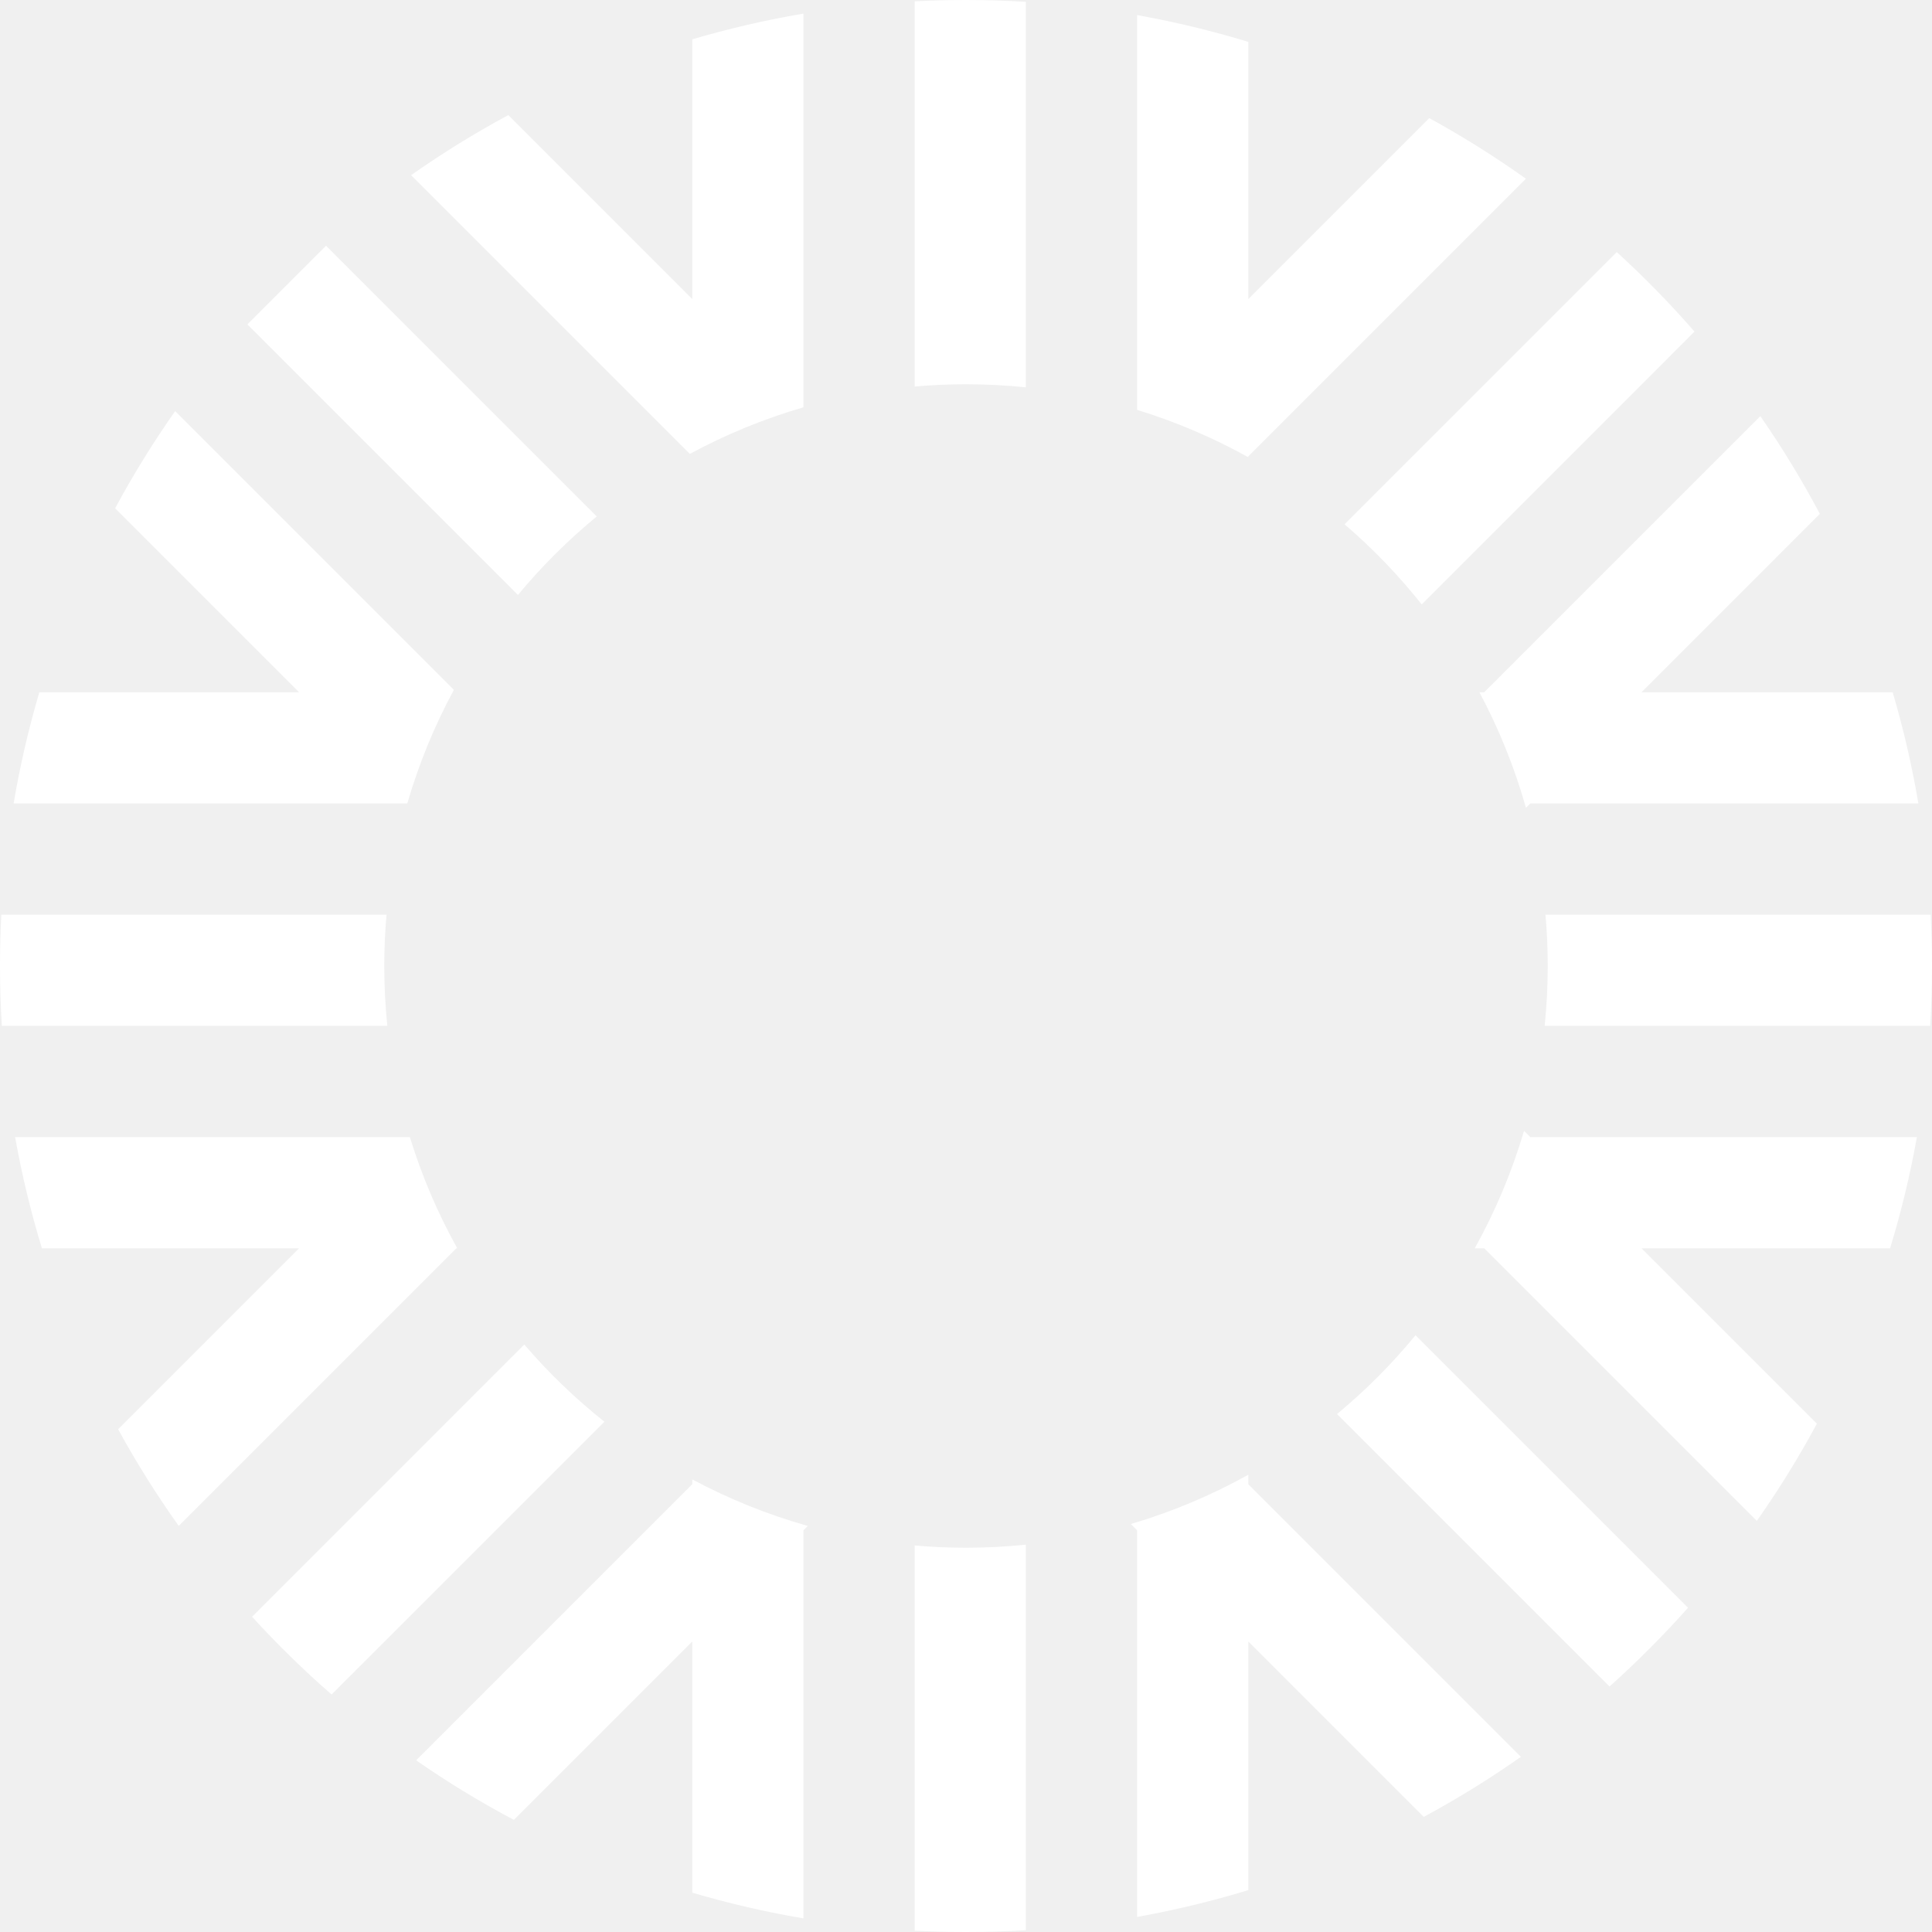
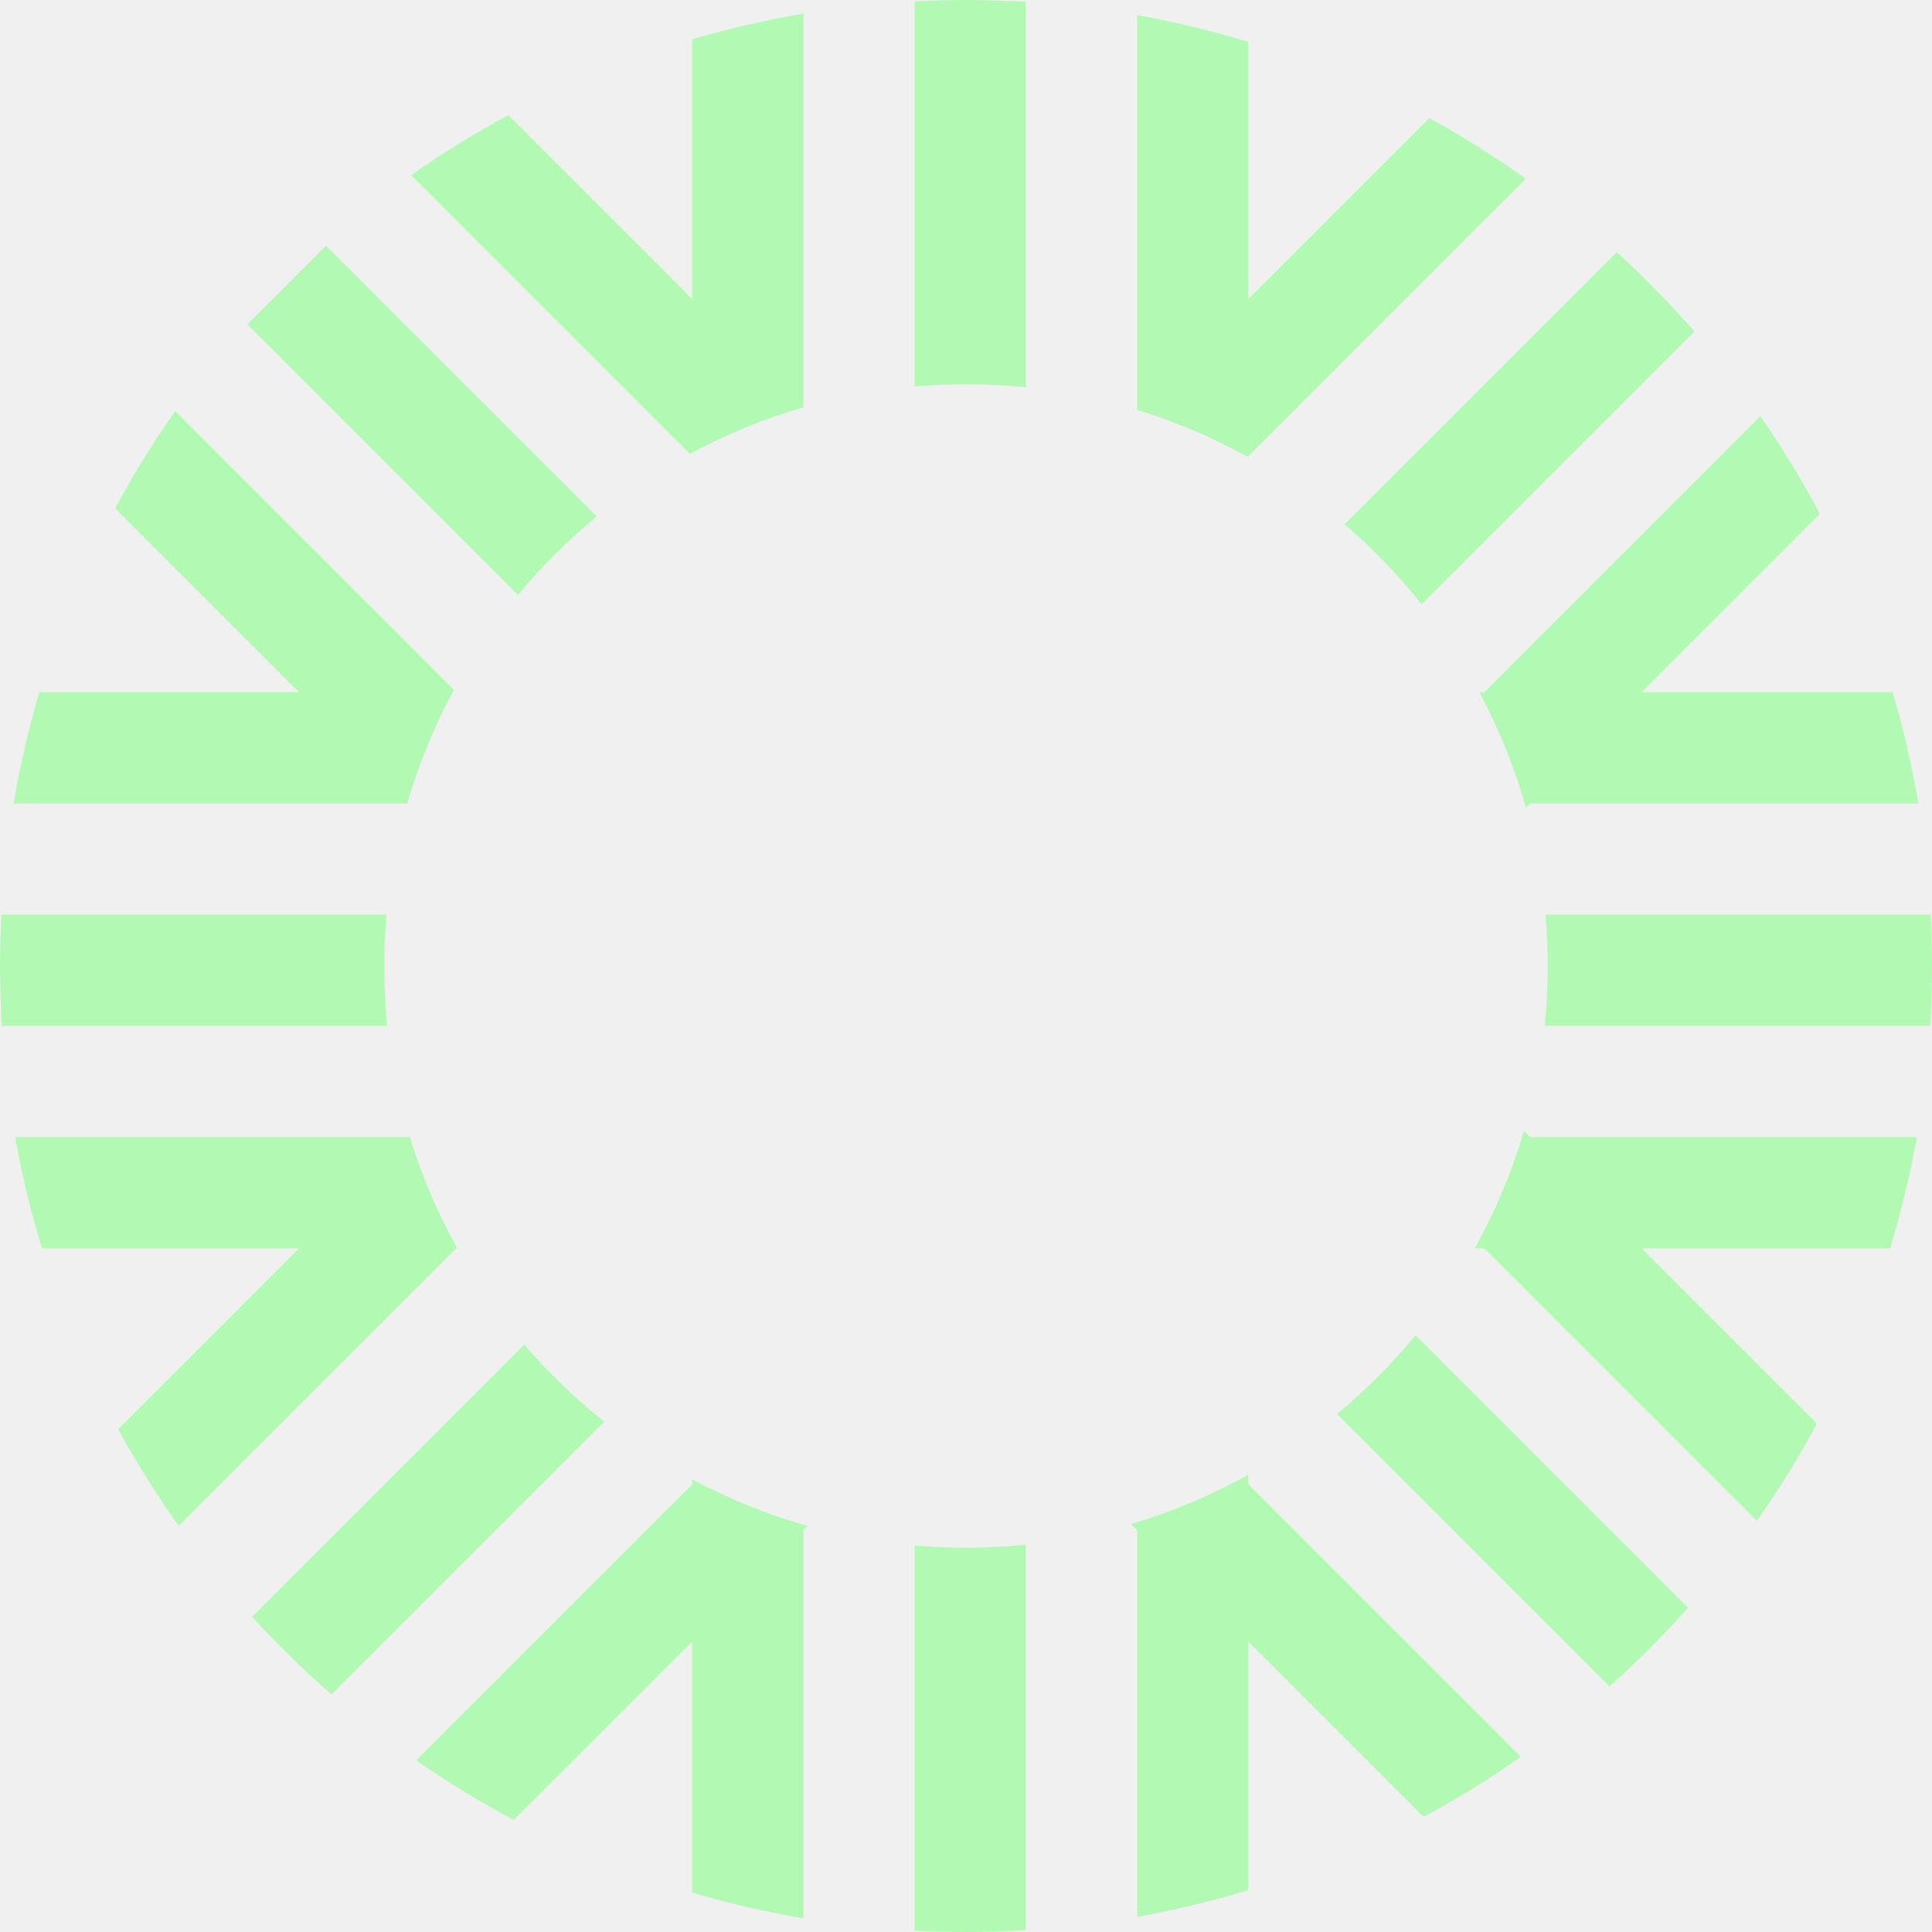
<svg xmlns="http://www.w3.org/2000/svg" width="130" height="130" viewBox="0 0 130 130" fill="none">
-   <path d="M0.123 69.029C0.041 67.697 0 66.353 0 65C0 63.841 0.03 62.69 0.09 61.546H26.008C25.908 62.684 25.857 63.836 25.857 65C25.857 66.36 25.927 67.705 26.062 69.029H0.123Z" fill="white" />
-   <path d="M2.82 83.996C2.076 81.559 1.472 79.061 1.016 76.513H27.578C28.384 79.135 29.458 81.64 30.768 83.996H30.706L12.026 102.675C10.544 100.595 9.181 98.424 7.948 96.171L20.123 83.996H2.82Z" fill="white" />
-   <path d="M22.312 114.019C20.43 112.379 18.643 110.632 16.962 108.788L35.278 90.471C36.905 92.368 38.711 94.108 40.669 95.663L22.312 114.019Z" fill="white" />
-   <path d="M34.577 122.456C32.301 121.248 30.106 119.909 28.001 118.449L46.58 99.87V99.546C49.028 100.854 51.631 101.91 54.355 102.678L54.063 102.97V129.084C51.515 128.652 49.018 128.072 46.58 127.353V110.453L34.577 122.456Z" fill="white" />
-   <path d="M69.029 129.877C67.697 129.959 66.353 130 65 130C63.841 130 62.69 129.97 61.546 129.91V103.992C62.684 104.092 63.836 104.143 65 104.143C66.36 104.143 67.705 104.073 69.029 103.938V129.877Z" fill="white" />
-   <path d="M83.996 127.18C81.559 127.924 79.061 128.528 76.513 128.984V102.97L76.092 102.549C78.867 101.73 81.514 100.612 83.996 99.232V99.87L102.338 118.213C100.245 119.684 98.062 121.035 95.798 122.255L83.996 110.453V127.18Z" fill="white" />
-   <path d="M113.584 108.182C111.925 110.047 110.16 111.816 108.299 113.48L89.967 95.148C91.891 93.552 93.66 91.776 95.248 89.846L113.584 108.182Z" fill="white" />
-   <path d="M122.255 95.798C121.034 98.062 119.684 100.246 118.212 102.338L99.87 83.996H99.232C100.612 81.514 101.73 78.867 102.549 76.092L102.969 76.513H128.984C128.528 79.061 127.924 81.559 127.18 83.996H110.453L122.255 95.798Z" fill="white" />
-   <path d="M129.91 61.546C129.97 62.69 130 63.841 130 65C130 66.353 129.959 67.697 129.877 69.029H103.938C104.073 67.705 104.143 66.36 104.143 65C104.143 63.836 104.092 62.684 103.992 61.546H129.91Z" fill="white" />
-   <path d="M122.455 34.577L110.453 46.58H127.353C128.072 49.018 128.652 51.515 129.084 54.063H102.969L102.678 54.355C101.91 51.631 100.854 49.028 99.546 46.58H99.87L118.449 28.001C119.909 30.106 121.248 32.301 122.455 34.577Z" fill="white" />
-   <path d="M108.788 16.962C110.632 18.643 112.379 20.43 114.019 22.312L95.663 40.669C94.108 38.711 92.368 36.905 90.471 35.278L108.788 16.962Z" fill="white" />
-   <path d="M96.171 7.948C98.424 9.181 100.595 10.544 102.675 12.026L83.996 30.706V30.768C81.64 29.458 79.135 28.384 76.513 27.578V1.016C79.061 1.472 81.559 2.076 83.996 2.82V20.123L96.171 7.948Z" fill="white" />
-   <path d="M61.546 0.09C62.69 0.03 63.841 0 65 0C66.353 0 67.697 0.041 69.029 0.123V26.062C67.705 25.927 66.36 25.857 65 25.857C63.836 25.857 62.684 25.908 61.546 26.008V0.09Z" fill="white" />
-   <path d="M46.58 2.647C49.018 1.928 51.515 1.348 54.063 0.916V27.406C51.384 28.184 48.824 29.24 46.416 30.542L27.662 11.788C29.754 10.316 31.938 8.966 34.202 7.745L46.58 20.123V2.647Z" fill="white" />
-   <path d="M7.745 34.202C8.966 31.938 10.316 29.755 11.787 27.662L30.542 46.416C29.24 48.824 28.184 51.385 27.406 54.063H0.916C1.348 51.515 1.928 49.018 2.647 46.58H20.123L7.745 34.202Z" fill="white" />
-   <path d="M40.154 34.752C38.224 36.34 36.448 38.109 34.852 40.033L16.647 21.828L21.939 16.537L40.154 34.752Z" fill="white" />
+   <path d="M0.123 69.029C0.041 67.697 0 66.353 0 65C0 63.841 0.03 62.69 0.09 61.546H26.008C25.908 62.684 25.857 63.836 25.857 65C25.857 66.36 25.927 67.705 26.062 69.029H0.123Z" fill="#B2FAB4" />
+   <path d="M2.82 83.996C2.076 81.559 1.472 79.061 1.016 76.513H27.578C28.384 79.135 29.458 81.64 30.768 83.996H30.706L12.026 102.675C10.544 100.595 9.181 98.424 7.948 96.171L20.123 83.996H2.82Z" fill="#B2FAB4" />
+   <path d="M22.312 114.019C20.43 112.379 18.643 110.632 16.962 108.788L35.278 90.471C36.905 92.368 38.711 94.108 40.669 95.663L22.312 114.019Z" fill="#B2FAB4" />
+   <path d="M34.577 122.456C32.301 121.248 30.106 119.909 28.001 118.449L46.58 99.87V99.546C49.028 100.854 51.631 101.91 54.355 102.678L54.063 102.97V129.084C51.515 128.652 49.018 128.072 46.58 127.353V110.453L34.577 122.456Z" fill="#B2FAB4" />
+   <path d="M69.029 129.877C67.697 129.959 66.353 130 65 130C63.841 130 62.69 129.97 61.546 129.91V103.992C62.684 104.092 63.836 104.143 65 104.143C66.36 104.143 67.705 104.073 69.029 103.938V129.877Z" fill="#B2FAB4" />
+   <path d="M83.996 127.18C81.559 127.924 79.061 128.528 76.513 128.984V102.97L76.092 102.549C78.867 101.73 81.514 100.612 83.996 99.232V99.87L102.338 118.213C100.245 119.684 98.062 121.035 95.798 122.255L83.996 110.453V127.18Z" fill="#B2FAB4" />
+   <path d="M113.584 108.182C111.925 110.047 110.16 111.816 108.299 113.48L89.967 95.148C91.891 93.552 93.66 91.776 95.248 89.846L113.584 108.182Z" fill="#B2FAB4" />
+   <path d="M122.255 95.798C121.034 98.062 119.684 100.246 118.212 102.338L99.87 83.996H99.232C100.612 81.514 101.73 78.867 102.549 76.092L102.969 76.513H128.984C128.528 79.061 127.924 81.559 127.18 83.996H110.453L122.255 95.798Z" fill="#B2FAB4" />
+   <path d="M129.91 61.546C129.97 62.69 130 63.841 130 65C130 66.353 129.959 67.697 129.877 69.029H103.938C104.073 67.705 104.143 66.36 104.143 65C104.143 63.836 104.092 62.684 103.992 61.546H129.91Z" fill="#B2FAB4" />
+   <path d="M122.455 34.577L110.453 46.58H127.353C128.072 49.018 128.652 51.515 129.084 54.063H102.969L102.678 54.355C101.91 51.631 100.854 49.028 99.546 46.58H99.87L118.449 28.001C119.909 30.106 121.248 32.301 122.455 34.577Z" fill="#B2FAB4" />
+   <path d="M108.788 16.962C110.632 18.643 112.379 20.43 114.019 22.312L95.663 40.669C94.108 38.711 92.368 36.905 90.471 35.278L108.788 16.962Z" fill="#B2FAB4" />
+   <path d="M96.171 7.948C98.424 9.181 100.595 10.544 102.675 12.026L83.996 30.706V30.768C81.64 29.458 79.135 28.384 76.513 27.578V1.016C79.061 1.472 81.559 2.076 83.996 2.82V20.123L96.171 7.948Z" fill="#B2FAB4" />
+   <path d="M61.546 0.09C62.69 0.03 63.841 0 65 0C66.353 0 67.697 0.041 69.029 0.123V26.062C67.705 25.927 66.36 25.857 65 25.857C63.836 25.857 62.684 25.908 61.546 26.008V0.09Z" fill="#B2FAB4" />
+   <path d="M46.58 2.647C49.018 1.928 51.515 1.348 54.063 0.916V27.406C51.384 28.184 48.824 29.24 46.416 30.542L27.662 11.788C29.754 10.316 31.938 8.966 34.202 7.745L46.58 20.123V2.647Z" fill="#B2FAB4" />
+   <path d="M7.745 34.202C8.966 31.938 10.316 29.755 11.787 27.662L30.542 46.416C29.24 48.824 28.184 51.385 27.406 54.063H0.916C1.348 51.515 1.928 49.018 2.647 46.58H20.123L7.745 34.202Z" fill="#B2FAB4" />
+   <path d="M40.154 34.752C38.224 36.34 36.448 38.109 34.852 40.033L16.647 21.828L21.939 16.537L40.154 34.752Z" fill="#B2FAB4" />
</svg>
